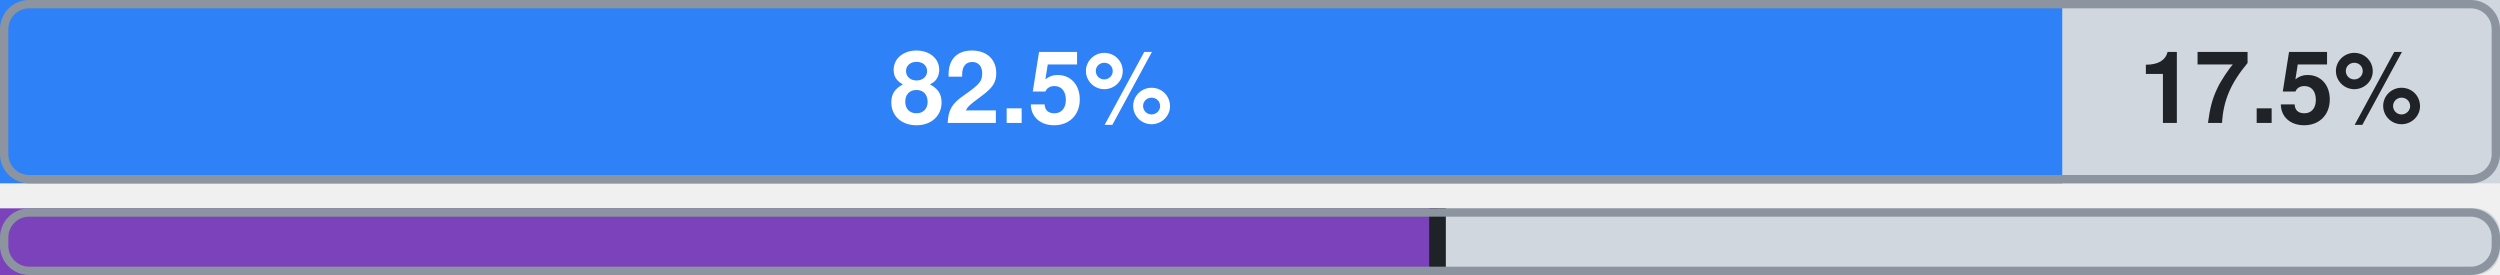
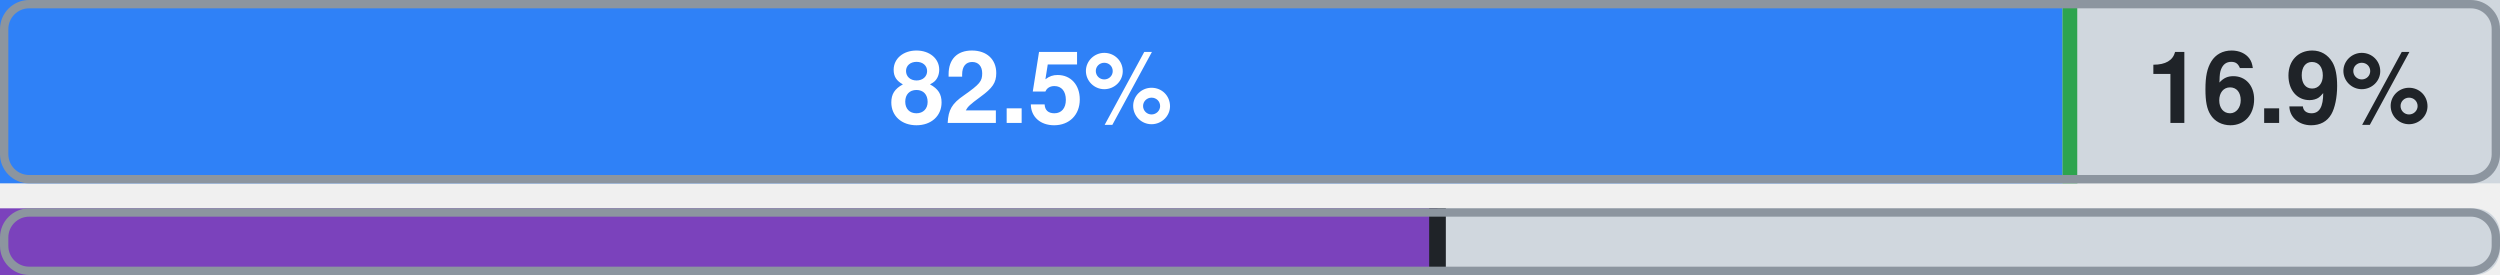
- <svg xmlns="http://www.w3.org/2000/svg" width="300" height="33" viewBox="0 0 300 33" role="img" aria-label="eks: official 82.5%, ours beyond official 0.0%, uncovered 17.5% of 160 attributes; lower bar: Terraform aws provider (estimate): 57.5% of 160 attributes, at least 57.5%">
+ <svg xmlns="http://www.w3.org/2000/svg" width="300" height="33" viewBox="0 0 300 33" role="img" aria-label="eks: official 82.5%, ours beyond official 0.6%, uncovered 16.9% of 160 attributes; lower bar: Terraform aws provider (estimate): 57.5% of 160 attributes, at least 57.5%">
  <rect x="0" y="0" width="300" height="22" rx="3" fill="#d0d7de" />
  <rect x="0" y="0" width="247.5" height="22" fill="#2f81f7" />
  <text x="123.7" y="12" font-family="-apple-system,BlinkMacSystemFont,'Segoe UI',Helvetica,Arial,sans-serif" font-size="12" font-weight="600" fill="#ffffff" text-anchor="middle" dominant-baseline="central">82.5%</text>
-   <rect x="247.5" y="0" width="52.5" height="22" fill="#d0d7de" />
-   <text x="273.7" y="12" font-family="-apple-system,BlinkMacSystemFont,'Segoe UI',Helvetica,Arial,sans-serif" font-size="12" font-weight="600" fill="#1f2328" text-anchor="middle" dominant-baseline="central">17.5%</text>
+   <rect x="247.5" y="0" width="1.8" height="22" fill="#2da44e" />
+   <rect x="249.3" y="0" width="50.7" height="22" fill="#d0d7de" />
+   <text x="274.6" y="12" font-family="-apple-system,BlinkMacSystemFont,'Segoe UI',Helvetica,Arial,sans-serif" font-size="12" font-weight="600" fill="#1f2328" text-anchor="middle" dominant-baseline="central">16.9%</text>
  <rect x="0.5" y="0.5" width="299" height="21" rx="3" fill="none" stroke="#8c959f" />
  <rect x="0" y="25" width="300" height="8" rx="3" fill="#d0d7de" />
  <rect x="0" y="25" width="172.5" height="8" fill="#7b42bc" />
  <rect x="171.5" y="25" width="2" height="8" fill="#1f2328" />
  <rect x="0.5" y="25.5" width="299" height="7" rx="3" fill="none" stroke="#8c959f" />
</svg>
